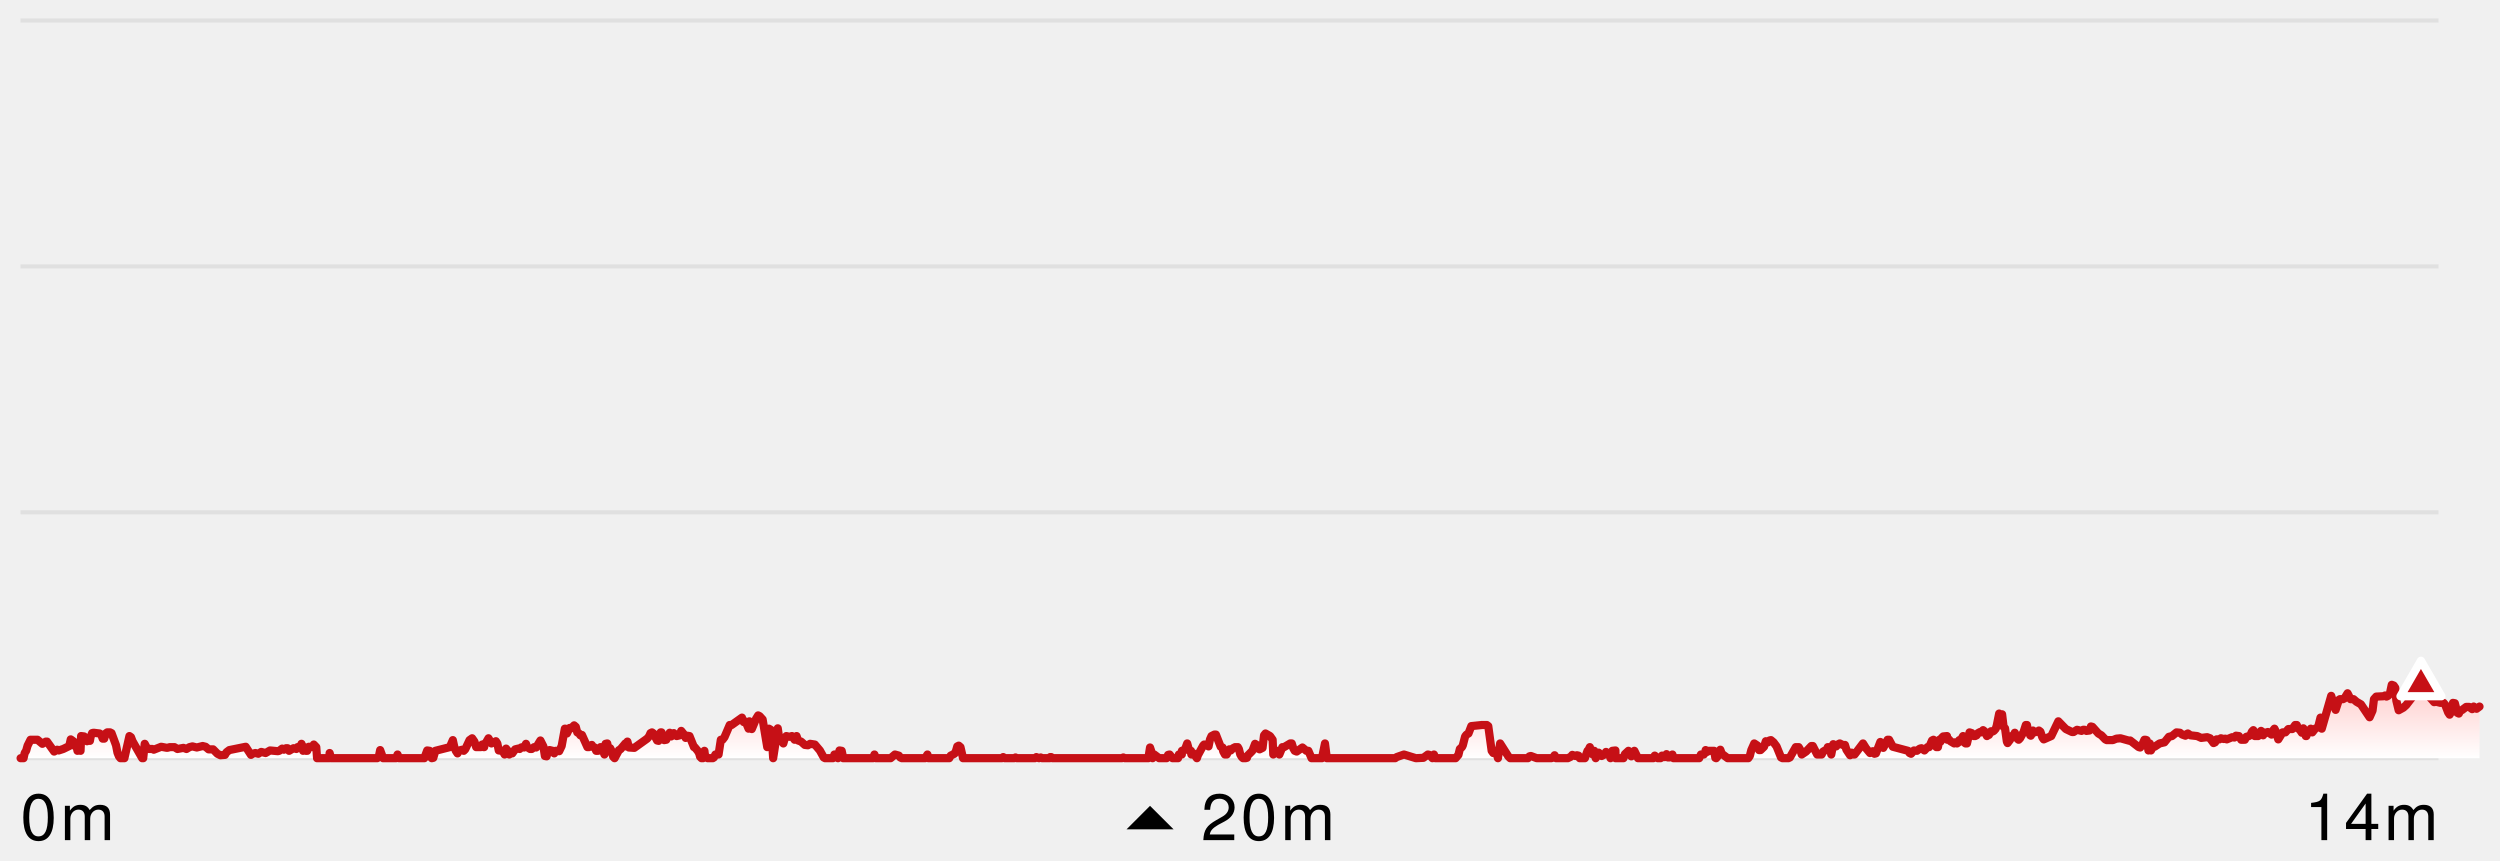
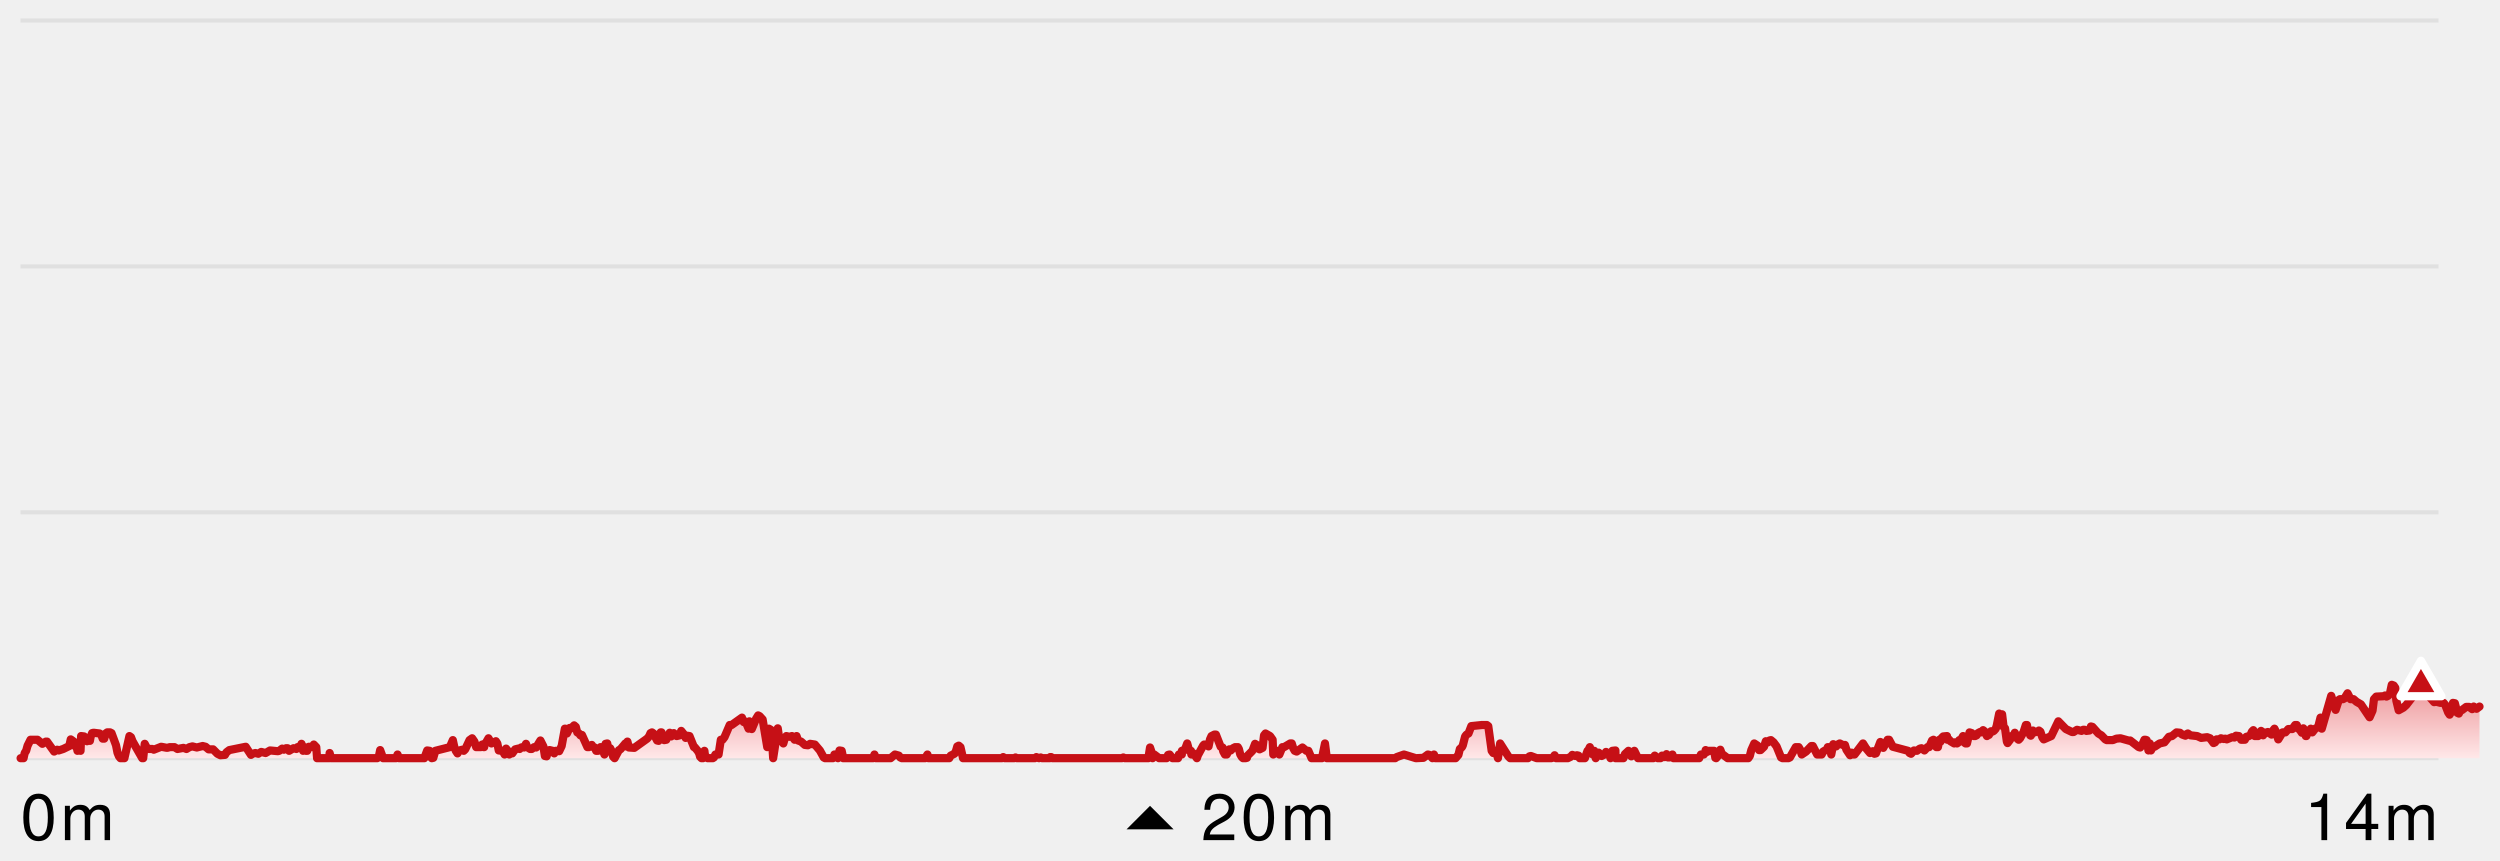
<svg xmlns="http://www.w3.org/2000/svg" version="1.1" width="610" height="210">
  <line x1="5" y1="5" x2="595" y2="5" stroke-width="1" stroke="#e0e0e0" />
  <line x1="5" y1="65" x2="595" y2="65" stroke-width="1" stroke="#e0e0e0" />
  <line x1="5" y1="125" x2="595" y2="125" stroke-width="1" stroke="#e0e0e0" />
  <line x1="5" y1="185" x2="595" y2="185" stroke-width="1" stroke="#e0e0e0" />
  <defs>
    <linearGradient x1="0" y1="0" x2="0" y2="1" id="SvgjsLinearGradient1002">
-       <stop stop-opacity="1" stop-color="#ffcccb" offset="0" />
-       <stop stop-opacity="1" stop-color="#ffffff" offset="1" />
+       <stop stop-opacity="1" stop-color="#ec9598" offset="0" />
+       <stop stop-opacity="1" stop-color="#ffe8e9" offset="1" />
    </linearGradient>
  </defs>
  <path d="M5.028 185 L5.748 185 L6.022 183.74 L6.374 183.2 L6.729 181.94 L7.445 180.5 L9.146 180.5 L10.341 181.49 L11.194 180.95 L11.471 180.95 L13.211 183.38 L13.951 182.93 L14.327 183.11 L15.428 182.75 L16.901 182.03 L17.26 180.41 L18.002 180.95 L18.395 182.12 L18.76 182.48 L18.905 183.2 L19.271 182.93 L19.653 183.2 L19.791 179.6 L20.511 179.69 L20.863 180.5 L21.231 180.86 L21.472 180.68 L21.937 180.77 L22.112 179.78 L22.471 178.88 L22.834 178.79 L24.312 178.97 L24.689 179.24 L25.059 180.23 L25.428 180.23 L25.795 178.97 L26.162 178.7 L26.851 178.7 L27.213 178.88 L28.312 181.85 L28.664 183.65 L29.027 184.55 L29.389 185 L30.351 185 L31.582 179.6 L31.96 179.87 L32.338 180.86 L34.703 185 L34.944 185 L35.31 181.49 L35.776 182.39 L36.336 182.75 L37.17 182.75 L37.52 182.93 L39.333 182.21 L40.76 182.48 L41.463 182.3 L42.564 182.3 L43.3 182.75 L44.76 182.48 L45.498 182.75 L46.234 182.3 L46.956 182.12 L48.026 182.39 L49.444 182.03 L50.164 182.21 L50.9 182.84 L51.987 182.84 L53.058 183.92 L53.779 184.28 L54.894 184.19 L55.252 183.56 L55.962 183.02 L59.952 182.21 L61.235 184.19 L61.604 183.92 L62.309 183.74 L63.026 183.92 L63.738 183.47 L64.807 183.74 L65.892 183.11 L67.775 183.29 L68.142 183.2 L68.85 182.66 L69.268 182.93 L69.794 182.57 L70.166 182.57 L70.534 183.2 L71.606 182.57 L72.307 182.75 L72.595 182.3 L73.357 182.12 L73.564 181.49 L73.955 183.2 L74.306 182.3 L74.657 183.2 L74.962 183.2 L75.351 182.21 L76.446 182.3 L76.564 181.67 L77.17 182.3 L77.363 185 L80.324 185 L80.43 183.74 L80.787 185 L92.03 185 L92.402 184.73 L92.76 183.02 L93.479 185 L96.627 185 L97.001 184.1 L97.352 185 L103.528 185 L104.236 183.11 L104.829 183.2 L105.18 184.82 L105.353 185 L105.725 184.91 L106.218 183.2 L109.759 182.3 L110.489 180.59 L110.841 182.21 L111.212 183.2 L111.631 183.83 L111.995 183.2 L112.419 183.02 L112.781 182.93 L113.146 183.2 L113.51 182.84 L114.568 180.59 L115.2 180.14 L115.756 180.95 L116.196 182.3 L117.291 182.3 L117.644 181.67 L118.004 182.3 L118.131 182.3 L118.313 181.4 L118.47 181.4 L119.191 180.14 L119.92 181.4 L120.996 180.86 L121.346 181.4 L121.697 183.11 L122.429 183.2 L122.779 183.47 L123.124 184.1 L123.485 182.66 L123.901 183.2 L124.266 184.1 L124.624 183.47 L124.991 183.83 L125.704 182.84 L126.426 182.66 L126.789 182.75 L127.139 182.39 L127.506 182.3 L127.869 182.39 L128.341 181.49 L128.633 182.3 L129.361 182.75 L129.732 182.75 L130.334 182.3 L130.816 182.39 L131.86 180.68 L132.588 182.12 L132.951 184.46 L133.376 184.55 L133.76 183.11 L134.11 183.02 L134.856 183.2 L135.229 183.83 L135.589 183.2 L136.439 183.29 L137.043 182.03 L137.819 177.8 L137.965 177.8 L138.336 178.97 L138.993 177.62 L139.378 177.71 L140.085 176.99 L140.494 177.35 L140.85 178.7 L141.301 178.97 L141.623 179.42 L141.998 179.33 L143.335 182.3 L143.685 182.3 L144.395 181.76 L144.751 182.3 L145.116 182.39 L145.469 183.2 L145.932 183.2 L146.166 182.66 L146.527 182.3 L146.768 182.3 L147.482 184.1 L147.76 181.49 L148.173 181.4 L148.337 182.3 L148.888 182.57 L149.256 183.29 L149.608 184.64 L149.962 185 L151.028 183.02 L151.381 182.84 L152.584 181.4 L152.727 182.12 L153.092 180.95 L153.447 182.39 L154.766 182.48 L157.905 180.23 L158.366 179.69 L158.725 178.88 L159.083 178.7 L159.455 178.97 L160.332 180.68 L160.695 180.77 L160.912 180.5 L161.202 178.7 L161.409 178.7 L161.759 180.32 L162.07 180.59 L162.578 180.5 L162.818 179.69 L163.031 179.6 L163.412 178.79 L163.771 179.69 L164.137 178.97 L164.391 178.88 L165.109 179.6 L165.845 179.42 L166.213 178.34 L166.944 179.24 L167.3 180.05 L167.667 179.51 L168.239 179.6 L169.327 182.3 L169.486 182.3 L170.242 183.2 L170.606 183.83 L170.819 184.64 L171.171 185 L171.52 185 L171.878 183.2 L171.983 184.1 L172.354 184.82 L172.661 185 L173.912 185 L174.195 184.82 L174.556 184.1 L175.33 184.1 L175.882 180.5 L176.292 180.5 L176.773 179.87 L178.046 176.9 L178.516 176.9 L181.04 175.1 L181.1 175.73 L181.462 176.18 L181.593 175.91 L181.942 176.09 L182.652 177.8 L182.857 176 L183.43 177.89 L184.486 175.37 L184.987 174.56 L185.347 174.74 L186.084 175.55 L187.207 182.3 L187.524 180.5 L187.63 177.8 L188.075 178.07 L188.215 178.34 L188.649 185 L189.773 177.71 L190.146 180.23 L190.516 180.86 L190.745 180.5 L191.133 181.4 L191.496 180.14 L191.867 179.6 L192.604 179.78 L193.228 179.6 L193.888 180.5 L194.362 179.6 L194.73 180.68 L195.466 180.95 L196.38 181.76 L197.117 181.85 L197.662 181.49 L198.824 181.67 L200.046 183.11 L200.993 184.82 L201.313 185 L203.222 185 L203.381 184.91 L203.597 184.1 L203.753 184.1 L203.885 184.55 L204.463 185 L204.835 183.11 L205.373 183.2 L205.745 185 L213.007 185 L213.364 184.1 L213.715 185 L217.305 185 L218.369 184.1 L219.315 184.37 L219.669 184.82 L220.04 185 L225.734 185 L226.294 184.1 L226.547 185 L231.615 185 L231.972 184.37 L232.876 183.92 L233.238 183.29 L233.575 182.12 L233.932 181.94 L234.353 182.3 L234.979 185 L244.43 185 L244.782 184.73 L245.146 185 L247.43 185 L247.786 184.82 L248.116 185 L252.524 185 L252.875 184.73 L253.511 185 L253.93 184.82 L254.298 185 L256.136 185 L256.246 184.73 L256.491 184.73 L256.796 185 L273.715 185 L274.09 184.82 L274.464 185 L280.198 185 L280.607 182.39 L280.965 183.47 L281.222 185 L281.635 184.1 L282.839 185 L284.649 185 L285.015 184.19 L285.376 184.1 L286.109 185 L287.441 185 L287.644 184.1 L288.366 184.1 L288.382 183.2 L288.846 183.02 L289.211 182.66 L289.674 181.4 L290.168 183.2 L290.596 183.2 L290.693 184.1 L290.936 184.1 L291.212 183.83 L292.041 185 L292.282 184.28 L293.557 181.94 L293.807 181.67 L294.176 181.67 L294.887 182.12 L295.238 180.41 L295.605 179.6 L296.31 179.24 L296.681 179.24 L297.846 182.21 L298.317 182.39 L298.444 183.29 L298.879 184.1 L299.013 184.1 L299.101 183.11 L299.326 184.1 L299.95 182.84 L300.303 183.11 L300.844 182.57 L301.378 182.3 L302.03 182.3 L302.286 182.75 L302.631 184.1 L303.01 184.73 L303.305 185 L303.911 185 L304.256 184.91 L304.333 184.46 L305.583 183.2 L306.238 181.49 L306.305 181.67 L306.52 181.67 L306.997 182.66 L307.347 182.84 L308.061 182.48 L308.422 179.42 L308.782 178.97 L309.889 179.6 L310.522 180.5 L310.677 184.1 L311.61 183.2 L312.162 184.1 L312.906 182.3 L313.31 182.3 L314.813 181.4 L315.19 181.4 L315.554 182.57 L315.917 183.2 L316.388 183.38 L317.787 182.39 L318.759 183.2 L319.246 183.2 L320.019 185 L322.556 185 L323.294 181.4 L323.745 185 L340.422 185 L340.785 184.73 L342.567 184.1 L345.477 185 L347.3 184.91 L348.405 184.1 L348.774 184.19 L349.522 185 L349.883 184.1 L350.248 185 L355.167 185 L355.854 184.19 L356.207 182.75 L356.711 182.3 L356.932 181.85 L357.488 179.69 L357.839 179.24 L358.307 178.97 L359.002 177.17 L361.571 176.9 L362.773 176.9 L363.138 177.17 L363.963 183.2 L364.352 183.74 L364.727 183.2 L365.278 184.19 L365.498 185 L366.029 181.4 L368.027 184.55 L368.486 185 L372.816 185 L373.182 184.55 L373.531 184.46 L374.967 185 L378.571 185 L378.966 184.82 L379.317 184.28 L379.686 185 L382.543 185 L383.276 184.64 L383.644 184.19 L384.38 184.46 L384.754 184.28 L385.151 184.37 L385.448 185 L386.707 185 L387.354 183.2 L387.49 183.2 L387.921 182.3 L388.348 183.65 L388.638 184.1 L389.003 183.2 L389.356 185 L390.076 183.65 L390.798 184.46 L391.519 184.1 L391.869 183.47 L392.699 184.28 L392.962 185 L393.202 183.47 L393.206 184.28 L393.414 183.2 L394.163 183.11 L394.189 185 L396.12 185 L396.475 184.01 L397.339 183.2 L397.689 183.47 L398.043 184.55 L398.417 184.1 L398.783 183.2 L399.667 185 L403.407 185 L403.756 184.37 L404.489 185 L405.171 185 L405.537 184.37 L405.893 184.73 L406.262 184.73 L406.626 184.01 L406.982 184.82 L407.343 184.82 L408.071 184.1 L408.334 185 L414.605 185 L415.024 184.1 L415.736 184.1 L416.095 183.56 L416.176 183.02 L416.545 183.47 L416.898 183.2 L418.234 183.2 L418.539 184.91 L418.743 185 L419.103 184.55 L419.398 183.38 L419.755 182.93 L420.124 183.92 L421.557 185 L426.583 185 L426.953 184.46 L427.316 183.02 L428.038 181.4 L428.843 181.94 L429.21 183.02 L429.573 183.02 L430.416 182.21 L430.858 180.86 L431.379 181.13 L431.74 180.68 L432.1 180.59 L432.746 181.13 L433.481 182.12 L434.578 184.82 L434.935 185 L436.371 185 L436.732 184.82 L438.169 182.3 L438.882 182.3 L439.251 182.93 L439.62 184.1 L440.687 183.38 L441.972 182.03 L442.325 182.03 L443.391 184.1 L444.486 184.1 L444.849 183.38 L445.919 182.75 L445.978 182.3 L446.471 182.3 L446.826 184.1 L447.319 181.58 L448.029 182.12 L448.38 181.67 L448.902 181.4 L449.815 181.85 L450.164 181.76 L450.524 182.93 L451.418 184.28 L451.788 183.65 L452.152 184.1 L452.516 184.1 L454.571 181.4 L455.301 182.57 L456.281 183.74 L456.633 183.65 L456.992 183.29 L457.361 183.92 L457.727 183.83 L458.801 181.04 L459.155 181.4 L459.513 182.48 L460.576 180.5 L460.935 180.5 L461.852 182.21 L465.576 183.2 L465.937 183.74 L466.301 183.92 L467.01 183.11 L467.723 183.2 L468.441 182.66 L468.848 182.57 L469.561 183.11 L470.302 182.3 L470.708 182.3 L471.416 180.68 L471.767 180.5 L472.484 182.3 L472.853 182.3 L473.211 180.5 L473.497 180.5 L473.504 180.95 L473.784 180.05 L474.143 179.69 L475.065 179.6 L475.143 180.5 L475.521 180.41 L475.91 180.86 L476.822 181.4 L477.027 181.13 L477.468 181.13 L477.518 181.4 L477.764 181.22 L478.065 180.59 L478.477 180.5 L478.987 179.6 L479.241 181.13 L479.59 181.4 L479.939 181.4 L480.571 178.7 L481.106 178.88 L481.601 179.6 L481.924 179.6 L482.281 179.42 L482.637 178.88 L483.133 178.61 L483.366 178.7 L483.873 178.16 L484.222 178.43 L484.813 179.6 L484.933 179.33 L485.29 179.33 L485.81 178.43 L486.137 178.52 L486.494 178.34 L486.965 177.8 L487.195 177.08 L487.793 174.11 L488.157 174.74 L488.514 174.29 L488.871 177.35 L489.228 177.71 L489.672 180.95 L489.849 181.31 L490.465 180.5 L490.814 179.6 L491.269 179.6 L491.61 178.79 L492.309 180.32 L492.543 180.5 L492.897 180.14 L493.747 178.61 L494.299 176.9 L494.58 176.9 L494.874 178.7 L495.238 178.97 L495.365 179.42 L495.513 179.51 L495.685 179.24 L496.034 178.25 L496.156 178.79 L496.99 178.52 L497.34 178.61 L497.491 178.25 L497.853 178.52 L498.345 179.96 L498.672 180.41 L500.502 179.6 L502.234 176 L504.074 177.89 L505.579 178.61 L505.953 178.61 L506.795 178.07 L507.896 178.34 L508.271 178.07 L508.646 178.07 L509.085 178.34 L509.817 178.25 L510.184 177.26 L510.548 177.35 L512.001 178.97 L512.745 179.42 L513.688 180.41 L514.053 180.59 L515.51 180.59 L516.403 180.23 L517.395 180.14 L519.651 180.77 L519.76 180.68 L521.851 182.3 L522.201 182.39 L522.685 181.76 L523.242 180.5 L523.516 180.5 L523.772 180.59 L524.223 183.11 L524.547 181.4 L524.834 183.11 L525.253 182.3 L525.726 182.21 L526.95 181.4 L528.12 181.13 L529.213 179.78 L529.963 179.6 L531.072 178.7 L531.906 178.79 L532.47 179.24 L533.234 179.51 L533.477 179.15 L533.835 178.97 L534.489 179.42 L536.114 179.6 L537.097 180.05 L538.538 179.87 L539.259 180.14 L540.11 181.31 L540.481 181.13 L540.836 180.41 L541.536 180.41 L541.898 180.14 L542.607 180.32 L542.976 180.23 L543.336 180.41 L544.659 179.87 L545.201 179.96 L545.578 179.51 L546.298 179.6 L546.856 180.5 L547.739 180.5 L548.108 179.78 L548.76 179.6 L549.117 179.33 L549.466 178.52 L549.815 178.16 L550.179 179.6 L550.979 179.6 L551.338 178.7 L551.697 178.34 L552.2 179.42 L552.44 178.7 L552.625 178.97 L553.342 178.61 L554.255 179.24 L554.616 178.25 L554.968 177.8 L555.331 178.52 L555.894 180.41 L556.959 178.7 L557.642 178.7 L558.354 177.89 L559.306 177.89 L560.023 176.9 L560.408 176.9 L560.779 177.8 L560.92 177.71 L561.643 178.79 L562.014 177.71 L562.615 179.6 L562.745 179.6 L563.111 178.7 L563.465 178.7 L563.828 177.8 L564.195 178.7 L564.905 177.8 L565.616 177.44 L566.204 175.1 L566.512 177.8 L568.816 169.79 L569.893 173.21 L570.681 170.78 L570.935 170.6 L571.668 170.6 L572.039 170.42 L572.804 169.16 L573.542 170.6 L574.266 170.6 L574.986 171.23 L576.066 171.86 L578.182 175.01 L578.9 173.39 L579.244 170.6 L579.811 169.97 L581.576 169.88 L581.952 169.7 L582.302 169.97 L582.665 169.79 L583.108 169.34 L583.588 167.09 L584.068 167.27 L584.435 167.81 L584.709 170.96 L585.278 173.3 L586.417 172.67 L587.11 172.04 L588.569 170.15 L588.922 168.53 L590.709 167 L591.058 167.36 L591.789 168.89 L593.928 171.32 L594.449 171.23 L595.49 171.5 L596.247 171.5 L596.617 171.95 L597.349 173.84 L597.713 174.38 L598.066 173.75 L598.528 171.5 L598.987 171.59 L599.594 173.93 L599.957 174.11 L600.313 173.39 L600.668 173.3 L601.747 172.49 L602.493 172.49 L603.211 173.03 L603.574 172.4 L604.282 172.94 L605 172.4 L 605 185 L 5.028 185 Z" fill="url(#SvgjsLinearGradient1002)" stroke="none" />
  <path d="M5.028 185 L5.748 185 L6.022 183.74 L6.374 183.2 L6.729 181.94 L7.445 180.5 L9.146 180.5 L10.341 181.49 L11.194 180.95 L11.471 180.95 L13.211 183.38 L13.951 182.93 L14.327 183.11 L15.428 182.75 L16.901 182.03 L17.26 180.41 L18.002 180.95 L18.395 182.12 L18.76 182.48 L18.905 183.2 L19.271 182.93 L19.653 183.2 L19.791 179.6 L20.511 179.69 L20.863 180.5 L21.231 180.86 L21.472 180.68 L21.937 180.77 L22.112 179.78 L22.471 178.88 L22.834 178.79 L24.312 178.97 L24.689 179.24 L25.059 180.23 L25.428 180.23 L25.795 178.97 L26.162 178.7 L26.851 178.7 L27.213 178.88 L28.312 181.85 L28.664 183.65 L29.027 184.55 L29.389 185 L30.351 185 L31.582 179.6 L31.96 179.87 L32.338 180.86 L34.703 185 L34.944 185 L35.31 181.49 L35.776 182.39 L36.336 182.75 L37.17 182.75 L37.52 182.93 L39.333 182.21 L40.76 182.48 L41.463 182.3 L42.564 182.3 L43.3 182.75 L44.76 182.48 L45.498 182.75 L46.234 182.3 L46.956 182.12 L48.026 182.39 L49.444 182.03 L50.164 182.21 L50.9 182.84 L51.987 182.84 L53.058 183.92 L53.779 184.28 L54.894 184.19 L55.252 183.56 L55.962 183.02 L59.952 182.21 L61.235 184.19 L61.604 183.92 L62.309 183.74 L63.026 183.92 L63.738 183.47 L64.807 183.74 L65.892 183.11 L67.775 183.29 L68.142 183.2 L68.85 182.66 L69.268 182.93 L69.794 182.57 L70.166 182.57 L70.534 183.2 L71.606 182.57 L72.307 182.75 L72.595 182.3 L73.357 182.12 L73.564 181.49 L73.955 183.2 L74.306 182.3 L74.657 183.2 L74.962 183.2 L75.351 182.21 L76.446 182.3 L76.564 181.67 L77.17 182.3 L77.363 185 L80.324 185 L80.43 183.74 L80.787 185 L92.03 185 L92.402 184.73 L92.76 183.02 L93.479 185 L96.627 185 L97.001 184.1 L97.352 185 L103.528 185 L104.236 183.11 L104.829 183.2 L105.18 184.82 L105.353 185 L105.725 184.91 L106.218 183.2 L109.759 182.3 L110.489 180.59 L110.841 182.21 L111.212 183.2 L111.631 183.83 L111.995 183.2 L112.419 183.02 L112.781 182.93 L113.146 183.2 L113.51 182.84 L114.568 180.59 L115.2 180.14 L115.756 180.95 L116.196 182.3 L117.291 182.3 L117.644 181.67 L118.004 182.3 L118.131 182.3 L118.313 181.4 L118.47 181.4 L119.191 180.14 L119.92 181.4 L120.996 180.86 L121.346 181.4 L121.697 183.11 L122.429 183.2 L122.779 183.47 L123.124 184.1 L123.485 182.66 L123.901 183.2 L124.266 184.1 L124.624 183.47 L124.991 183.83 L125.704 182.84 L126.426 182.66 L126.789 182.75 L127.139 182.39 L127.506 182.3 L127.869 182.39 L128.341 181.49 L128.633 182.3 L129.361 182.75 L129.732 182.75 L130.334 182.3 L130.816 182.39 L131.86 180.68 L132.588 182.12 L132.951 184.46 L133.376 184.55 L133.76 183.11 L134.11 183.02 L134.856 183.2 L135.229 183.83 L135.589 183.2 L136.439 183.29 L137.043 182.03 L137.819 177.8 L137.965 177.8 L138.336 178.97 L138.993 177.62 L139.378 177.71 L140.085 176.99 L140.494 177.35 L140.85 178.7 L141.301 178.97 L141.623 179.42 L141.998 179.33 L143.335 182.3 L143.685 182.3 L144.395 181.76 L144.751 182.3 L145.116 182.39 L145.469 183.2 L145.932 183.2 L146.166 182.66 L146.527 182.3 L146.768 182.3 L147.482 184.1 L147.76 181.49 L148.173 181.4 L148.337 182.3 L148.888 182.57 L149.256 183.29 L149.608 184.64 L149.962 185 L151.028 183.02 L151.381 182.84 L152.584 181.4 L152.727 182.12 L153.092 180.95 L153.447 182.39 L154.766 182.48 L157.905 180.23 L158.366 179.69 L158.725 178.88 L159.083 178.7 L159.455 178.97 L160.332 180.68 L160.695 180.77 L160.912 180.5 L161.202 178.7 L161.409 178.7 L161.759 180.32 L162.07 180.59 L162.578 180.5 L162.818 179.69 L163.031 179.6 L163.412 178.79 L163.771 179.69 L164.137 178.97 L164.391 178.88 L165.109 179.6 L165.845 179.42 L166.213 178.34 L166.944 179.24 L167.3 180.05 L167.667 179.51 L168.239 179.6 L169.327 182.3 L169.486 182.3 L170.242 183.2 L170.606 183.83 L170.819 184.64 L171.171 185 L171.52 185 L171.878 183.2 L171.983 184.1 L172.354 184.82 L172.661 185 L173.912 185 L174.195 184.82 L174.556 184.1 L175.33 184.1 L175.882 180.5 L176.292 180.5 L176.773 179.87 L178.046 176.9 L178.516 176.9 L181.04 175.1 L181.1 175.73 L181.462 176.18 L181.593 175.91 L181.942 176.09 L182.652 177.8 L182.857 176 L183.43 177.89 L184.486 175.37 L184.987 174.56 L185.347 174.74 L186.084 175.55 L187.207 182.3 L187.524 180.5 L187.63 177.8 L188.075 178.07 L188.215 178.34 L188.649 185 L189.773 177.71 L190.146 180.23 L190.516 180.86 L190.745 180.5 L191.133 181.4 L191.496 180.14 L191.867 179.6 L192.604 179.78 L193.228 179.6 L193.888 180.5 L194.362 179.6 L194.73 180.68 L195.466 180.95 L196.38 181.76 L197.117 181.85 L197.662 181.49 L198.824 181.67 L200.046 183.11 L200.993 184.82 L201.313 185 L203.222 185 L203.381 184.91 L203.597 184.1 L203.753 184.1 L203.885 184.55 L204.463 185 L204.835 183.11 L205.373 183.2 L205.745 185 L213.007 185 L213.364 184.1 L213.715 185 L217.305 185 L218.369 184.1 L219.315 184.37 L219.669 184.82 L220.04 185 L225.734 185 L226.294 184.1 L226.547 185 L231.615 185 L231.972 184.37 L232.876 183.92 L233.238 183.29 L233.575 182.12 L233.932 181.94 L234.353 182.3 L234.979 185 L244.43 185 L244.782 184.73 L245.146 185 L247.43 185 L247.786 184.82 L248.116 185 L252.524 185 L252.875 184.73 L253.511 185 L253.93 184.82 L254.298 185 L256.136 185 L256.246 184.73 L256.491 184.73 L256.796 185 L273.715 185 L274.09 184.82 L274.464 185 L280.198 185 L280.607 182.39 L280.965 183.47 L281.222 185 L281.635 184.1 L282.839 185 L284.649 185 L285.015 184.19 L285.376 184.1 L286.109 185 L287.441 185 L287.644 184.1 L288.366 184.1 L288.382 183.2 L288.846 183.02 L289.211 182.66 L289.674 181.4 L290.168 183.2 L290.596 183.2 L290.693 184.1 L290.936 184.1 L291.212 183.83 L292.041 185 L292.282 184.28 L293.557 181.94 L293.807 181.67 L294.176 181.67 L294.887 182.12 L295.238 180.41 L295.605 179.6 L296.31 179.24 L296.681 179.24 L297.846 182.21 L298.317 182.39 L298.444 183.29 L298.879 184.1 L299.013 184.1 L299.101 183.11 L299.326 184.1 L299.95 182.84 L300.303 183.11 L300.844 182.57 L301.378 182.3 L302.03 182.3 L302.286 182.75 L302.631 184.1 L303.01 184.73 L303.305 185 L303.911 185 L304.256 184.91 L304.333 184.46 L305.583 183.2 L306.238 181.49 L306.305 181.67 L306.52 181.67 L306.997 182.66 L307.347 182.84 L308.061 182.48 L308.422 179.42 L308.782 178.97 L309.889 179.6 L310.522 180.5 L310.677 184.1 L311.61 183.2 L312.162 184.1 L312.906 182.3 L313.31 182.3 L314.813 181.4 L315.19 181.4 L315.554 182.57 L315.917 183.2 L316.388 183.38 L317.787 182.39 L318.759 183.2 L319.246 183.2 L320.019 185 L322.556 185 L323.294 181.4 L323.745 185 L340.422 185 L340.785 184.73 L342.567 184.1 L345.477 185 L347.3 184.91 L348.405 184.1 L348.774 184.19 L349.522 185 L349.883 184.1 L350.248 185 L355.167 185 L355.854 184.19 L356.207 182.75 L356.711 182.3 L356.932 181.85 L357.488 179.69 L357.839 179.24 L358.307 178.97 L359.002 177.17 L361.571 176.9 L362.773 176.9 L363.138 177.17 L363.963 183.2 L364.352 183.74 L364.727 183.2 L365.278 184.19 L365.498 185 L366.029 181.4 L368.027 184.55 L368.486 185 L372.816 185 L373.182 184.55 L373.531 184.46 L374.967 185 L378.571 185 L378.966 184.82 L379.317 184.28 L379.686 185 L382.543 185 L383.276 184.64 L383.644 184.19 L384.38 184.46 L384.754 184.28 L385.151 184.37 L385.448 185 L386.707 185 L387.354 183.2 L387.49 183.2 L387.921 182.3 L388.348 183.65 L388.638 184.1 L389.003 183.2 L389.356 185 L390.076 183.65 L390.798 184.46 L391.519 184.1 L391.869 183.47 L392.699 184.28 L392.962 185 L393.202 183.47 L393.206 184.28 L393.414 183.2 L394.163 183.11 L394.189 185 L396.12 185 L396.475 184.01 L397.339 183.2 L397.689 183.47 L398.043 184.55 L398.417 184.1 L398.783 183.2 L399.667 185 L403.407 185 L403.756 184.37 L404.489 185 L405.171 185 L405.537 184.37 L405.893 184.73 L406.262 184.73 L406.626 184.01 L406.982 184.82 L407.343 184.82 L408.071 184.1 L408.334 185 L414.605 185 L415.024 184.1 L415.736 184.1 L416.095 183.56 L416.176 183.02 L416.545 183.47 L416.898 183.2 L418.234 183.2 L418.539 184.91 L418.743 185 L419.103 184.55 L419.398 183.38 L419.755 182.93 L420.124 183.92 L421.557 185 L426.583 185 L426.953 184.46 L427.316 183.02 L428.038 181.4 L428.843 181.94 L429.21 183.02 L429.573 183.02 L430.416 182.21 L430.858 180.86 L431.379 181.13 L431.74 180.68 L432.1 180.59 L432.746 181.13 L433.481 182.12 L434.578 184.82 L434.935 185 L436.371 185 L436.732 184.82 L438.169 182.3 L438.882 182.3 L439.251 182.93 L439.62 184.1 L440.687 183.38 L441.972 182.03 L442.325 182.03 L443.391 184.1 L444.486 184.1 L444.849 183.38 L445.919 182.75 L445.978 182.3 L446.471 182.3 L446.826 184.1 L447.319 181.58 L448.029 182.12 L448.38 181.67 L448.902 181.4 L449.815 181.85 L450.164 181.76 L450.524 182.93 L451.418 184.28 L451.788 183.65 L452.152 184.1 L452.516 184.1 L454.571 181.4 L455.301 182.57 L456.281 183.74 L456.633 183.65 L456.992 183.29 L457.361 183.92 L457.727 183.83 L458.801 181.04 L459.155 181.4 L459.513 182.48 L460.576 180.5 L460.935 180.5 L461.852 182.21 L465.576 183.2 L465.937 183.74 L466.301 183.92 L467.01 183.11 L467.723 183.2 L468.441 182.66 L468.848 182.57 L469.561 183.11 L470.302 182.3 L470.708 182.3 L471.416 180.68 L471.767 180.5 L472.484 182.3 L472.853 182.3 L473.211 180.5 L473.497 180.5 L473.504 180.95 L473.784 180.05 L474.143 179.69 L475.065 179.6 L475.143 180.5 L475.521 180.41 L475.91 180.86 L476.822 181.4 L477.027 181.13 L477.468 181.13 L477.518 181.4 L477.764 181.22 L478.065 180.59 L478.477 180.5 L478.987 179.6 L479.241 181.13 L479.59 181.4 L479.939 181.4 L480.571 178.7 L481.106 178.88 L481.601 179.6 L481.924 179.6 L482.281 179.42 L482.637 178.88 L483.133 178.61 L483.366 178.7 L483.873 178.16 L484.222 178.43 L484.813 179.6 L484.933 179.33 L485.29 179.33 L485.81 178.43 L486.137 178.52 L486.494 178.34 L486.965 177.8 L487.195 177.08 L487.793 174.11 L488.157 174.74 L488.514 174.29 L488.871 177.35 L489.228 177.71 L489.672 180.95 L489.849 181.31 L490.465 180.5 L490.814 179.6 L491.269 179.6 L491.61 178.79 L492.309 180.32 L492.543 180.5 L492.897 180.14 L493.747 178.61 L494.299 176.9 L494.58 176.9 L494.874 178.7 L495.238 178.97 L495.365 179.42 L495.513 179.51 L495.685 179.24 L496.034 178.25 L496.156 178.79 L496.99 178.52 L497.34 178.61 L497.491 178.25 L497.853 178.52 L498.345 179.96 L498.672 180.41 L500.502 179.6 L502.234 176 L504.074 177.89 L505.579 178.61 L505.953 178.61 L506.795 178.07 L507.896 178.34 L508.271 178.07 L508.646 178.07 L509.085 178.34 L509.817 178.25 L510.184 177.26 L510.548 177.35 L512.001 178.97 L512.745 179.42 L513.688 180.41 L514.053 180.59 L515.51 180.59 L516.403 180.23 L517.395 180.14 L519.651 180.77 L519.76 180.68 L521.851 182.3 L522.201 182.39 L522.685 181.76 L523.242 180.5 L523.516 180.5 L523.772 180.59 L524.223 183.11 L524.547 181.4 L524.834 183.11 L525.253 182.3 L525.726 182.21 L526.95 181.4 L528.12 181.13 L529.213 179.78 L529.963 179.6 L531.072 178.7 L531.906 178.79 L532.47 179.24 L533.234 179.51 L533.477 179.15 L533.835 178.97 L534.489 179.42 L536.114 179.6 L537.097 180.05 L538.538 179.87 L539.259 180.14 L540.11 181.31 L540.481 181.13 L540.836 180.41 L541.536 180.41 L541.898 180.14 L542.607 180.32 L542.976 180.23 L543.336 180.41 L544.659 179.87 L545.201 179.96 L545.578 179.51 L546.298 179.6 L546.856 180.5 L547.739 180.5 L548.108 179.78 L548.76 179.6 L549.117 179.33 L549.466 178.52 L549.815 178.16 L550.179 179.6 L550.979 179.6 L551.338 178.7 L551.697 178.34 L552.2 179.42 L552.44 178.7 L552.625 178.97 L553.342 178.61 L554.255 179.24 L554.616 178.25 L554.968 177.8 L555.331 178.52 L555.894 180.41 L556.959 178.7 L557.642 178.7 L558.354 177.89 L559.306 177.89 L560.023 176.9 L560.408 176.9 L560.779 177.8 L560.92 177.71 L561.643 178.79 L562.014 177.71 L562.615 179.6 L562.745 179.6 L563.111 178.7 L563.465 178.7 L563.828 177.8 L564.195 178.7 L564.905 177.8 L565.616 177.44 L566.204 175.1 L566.512 177.8 L568.816 169.79 L569.893 173.21 L570.681 170.78 L570.935 170.6 L571.668 170.6 L572.039 170.42 L572.804 169.16 L573.542 170.6 L574.266 170.6 L574.986 171.23 L576.066 171.86 L578.182 175.01 L578.9 173.39 L579.244 170.6 L579.811 169.97 L581.576 169.88 L581.952 169.7 L582.302 169.97 L582.665 169.79 L583.108 169.34 L583.588 167.09 L584.068 167.27 L584.435 167.81 L584.709 170.96 L585.278 173.3 L586.417 172.67 L587.11 172.04 L588.569 170.15 L588.922 168.53 L590.709 167 L591.058 167.36 L591.789 168.89 L593.928 171.32 L594.449 171.23 L595.49 171.5 L596.247 171.5 L596.617 171.95 L597.349 173.84 L597.713 174.38 L598.066 173.75 L598.528 171.5 L598.987 171.59 L599.594 173.93 L599.957 174.11 L600.313 173.39 L600.668 173.3 L601.747 172.49 L602.493 172.49 L603.211 173.03 L603.574 172.4 L604.282 172.94 L605 172.4" fill="none" stroke-linejoin="round" stroke-linecap="round" stroke-width="2" stroke="#c61016" />
  <style>
    .label {
      font-family: Helvetica Neue, sans-serif;
      font-size: 16px;
      font-weight: 300;
      letter-spacing: 0.05em;
      dominant-baseline: alphabetical;
    }
  </style>
  <text x="5" y="205" class="label" text-anchor="start">
    <tspan dy="0" x="5">0m</tspan>
  </text>
  <text x="300" y="205" class="label" text-anchor="middle">
    <tspan dy="0" x="300">⏶ 20m</tspan>
  </text>
  <text x="595" y="205" class="label" text-anchor="end">
    <tspan dy="0" x="595">14m</tspan>
  </text>
  <polygon points="590.709,161.226 585.709,169.887 595.709,169.887" fill="#c61016" stroke-linejoin="round" stroke-width="2" stroke="white" />
</svg>
